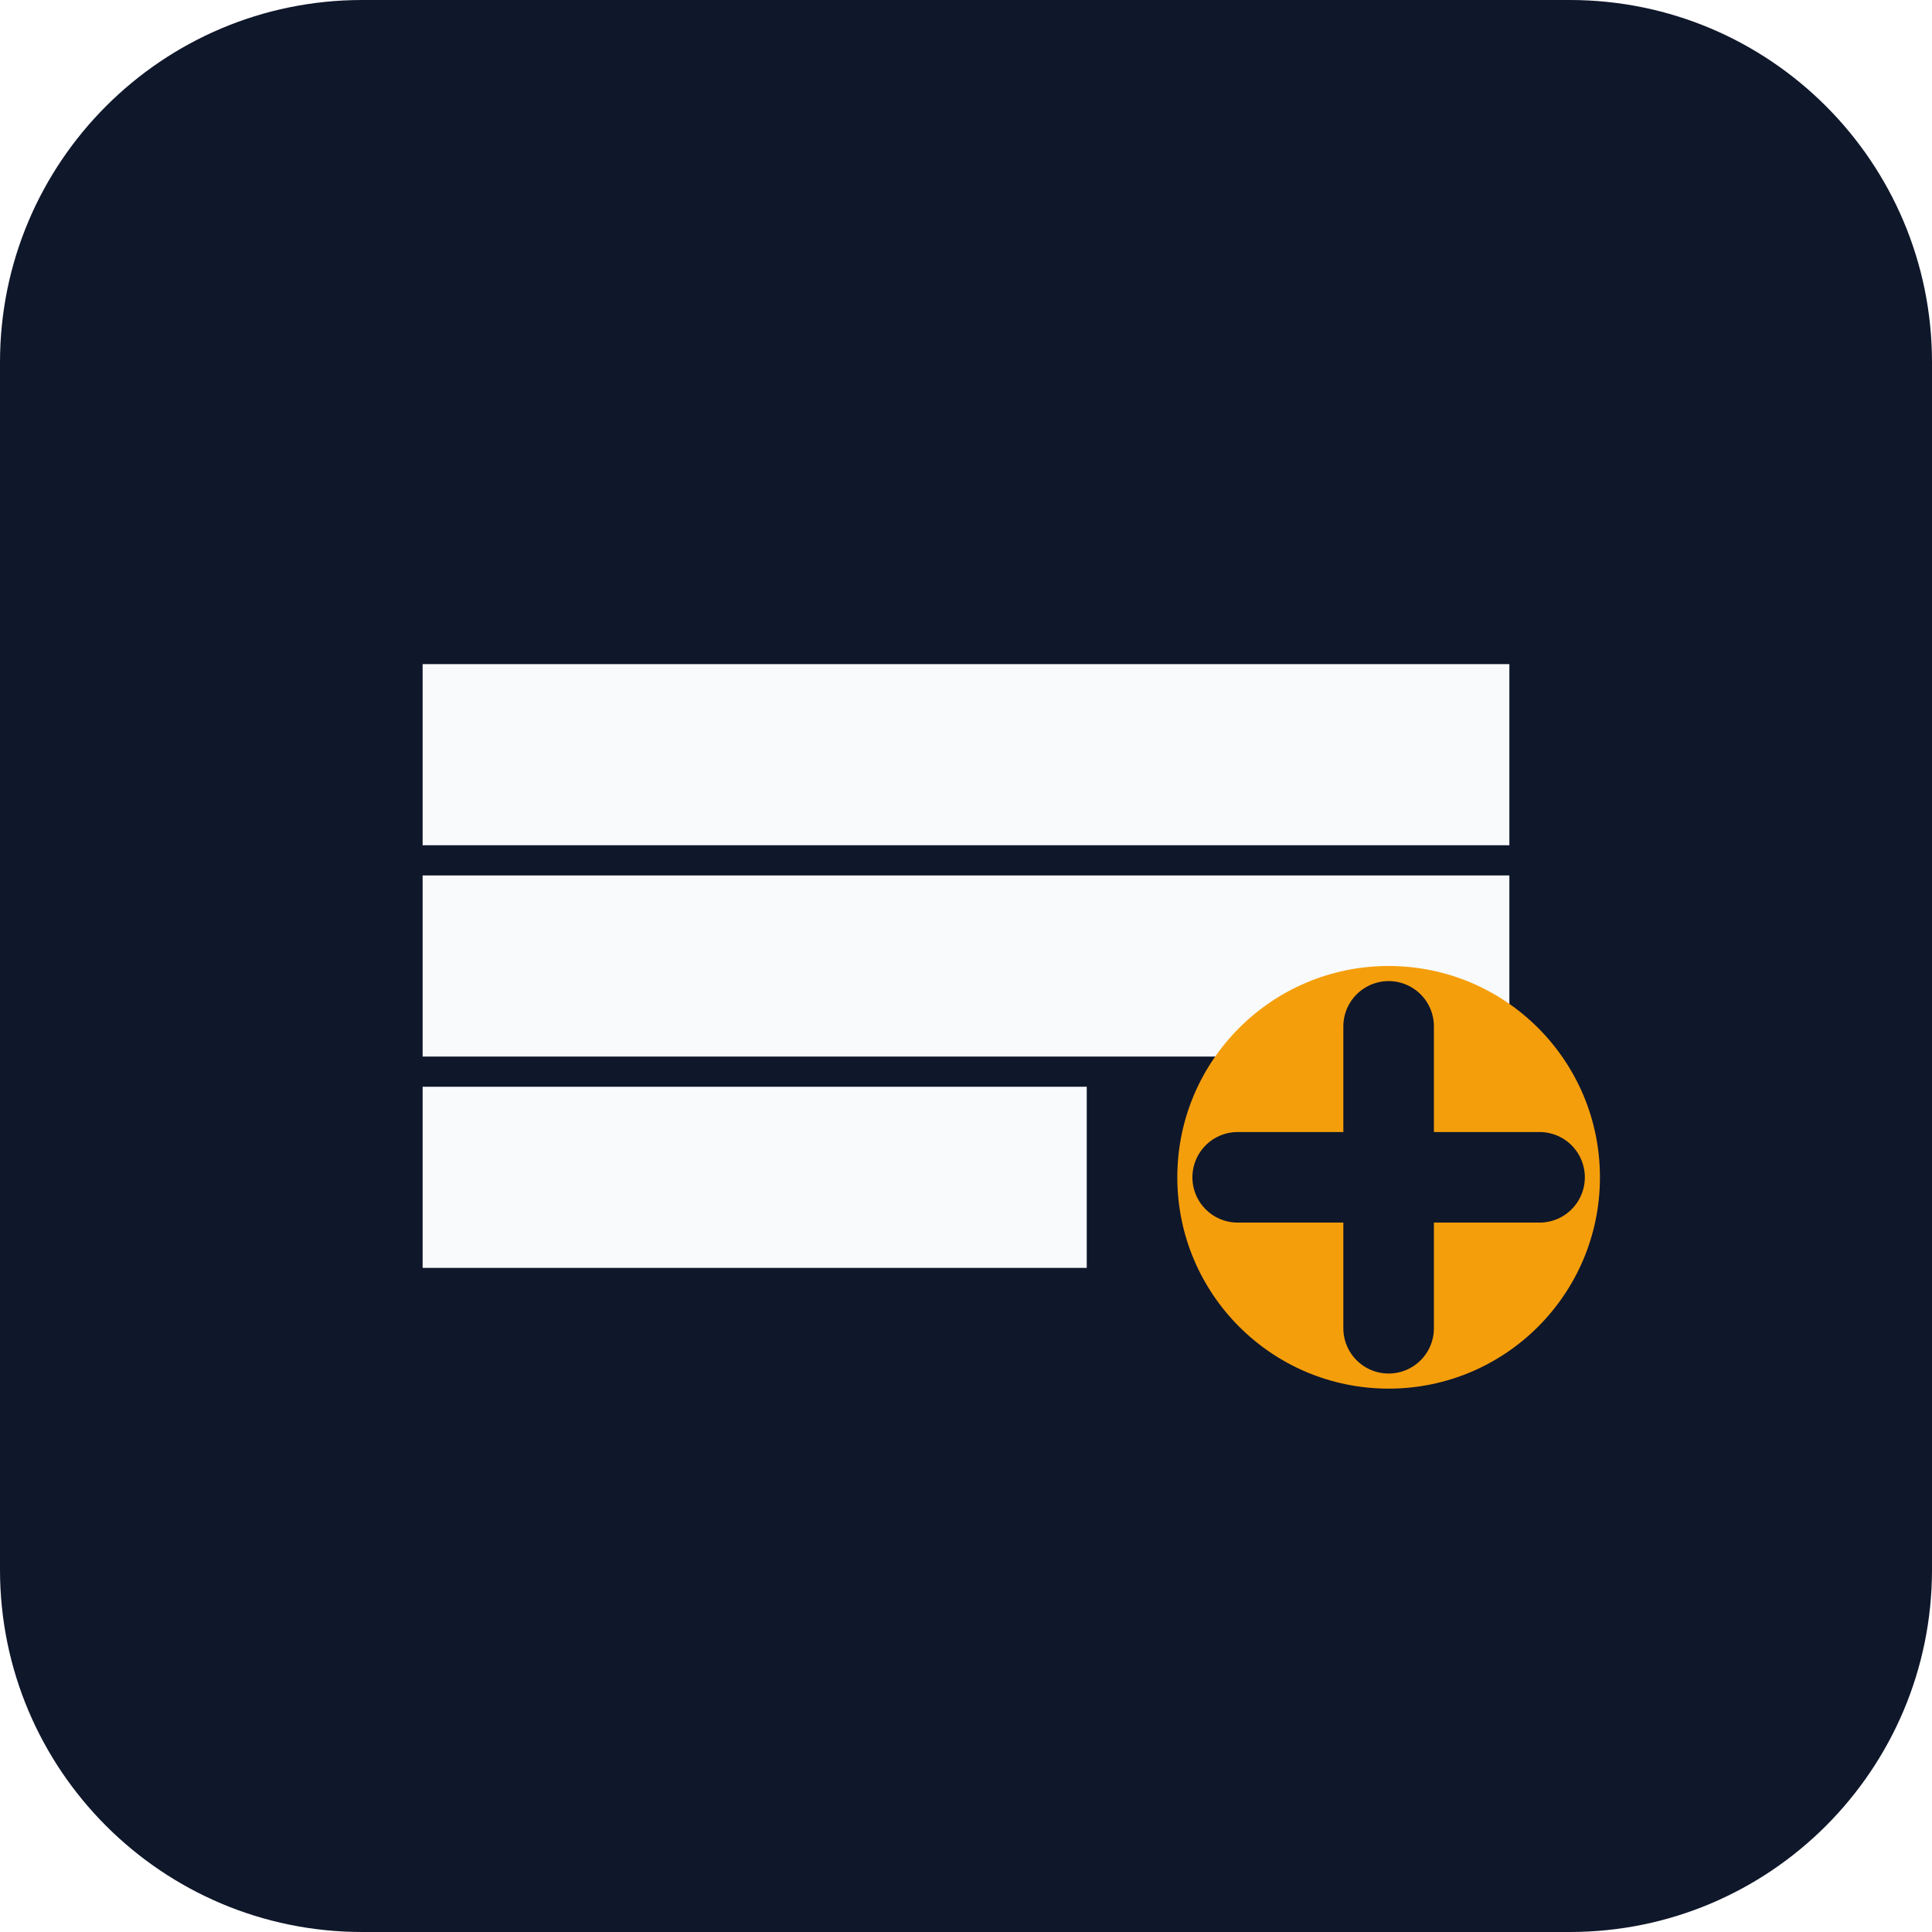
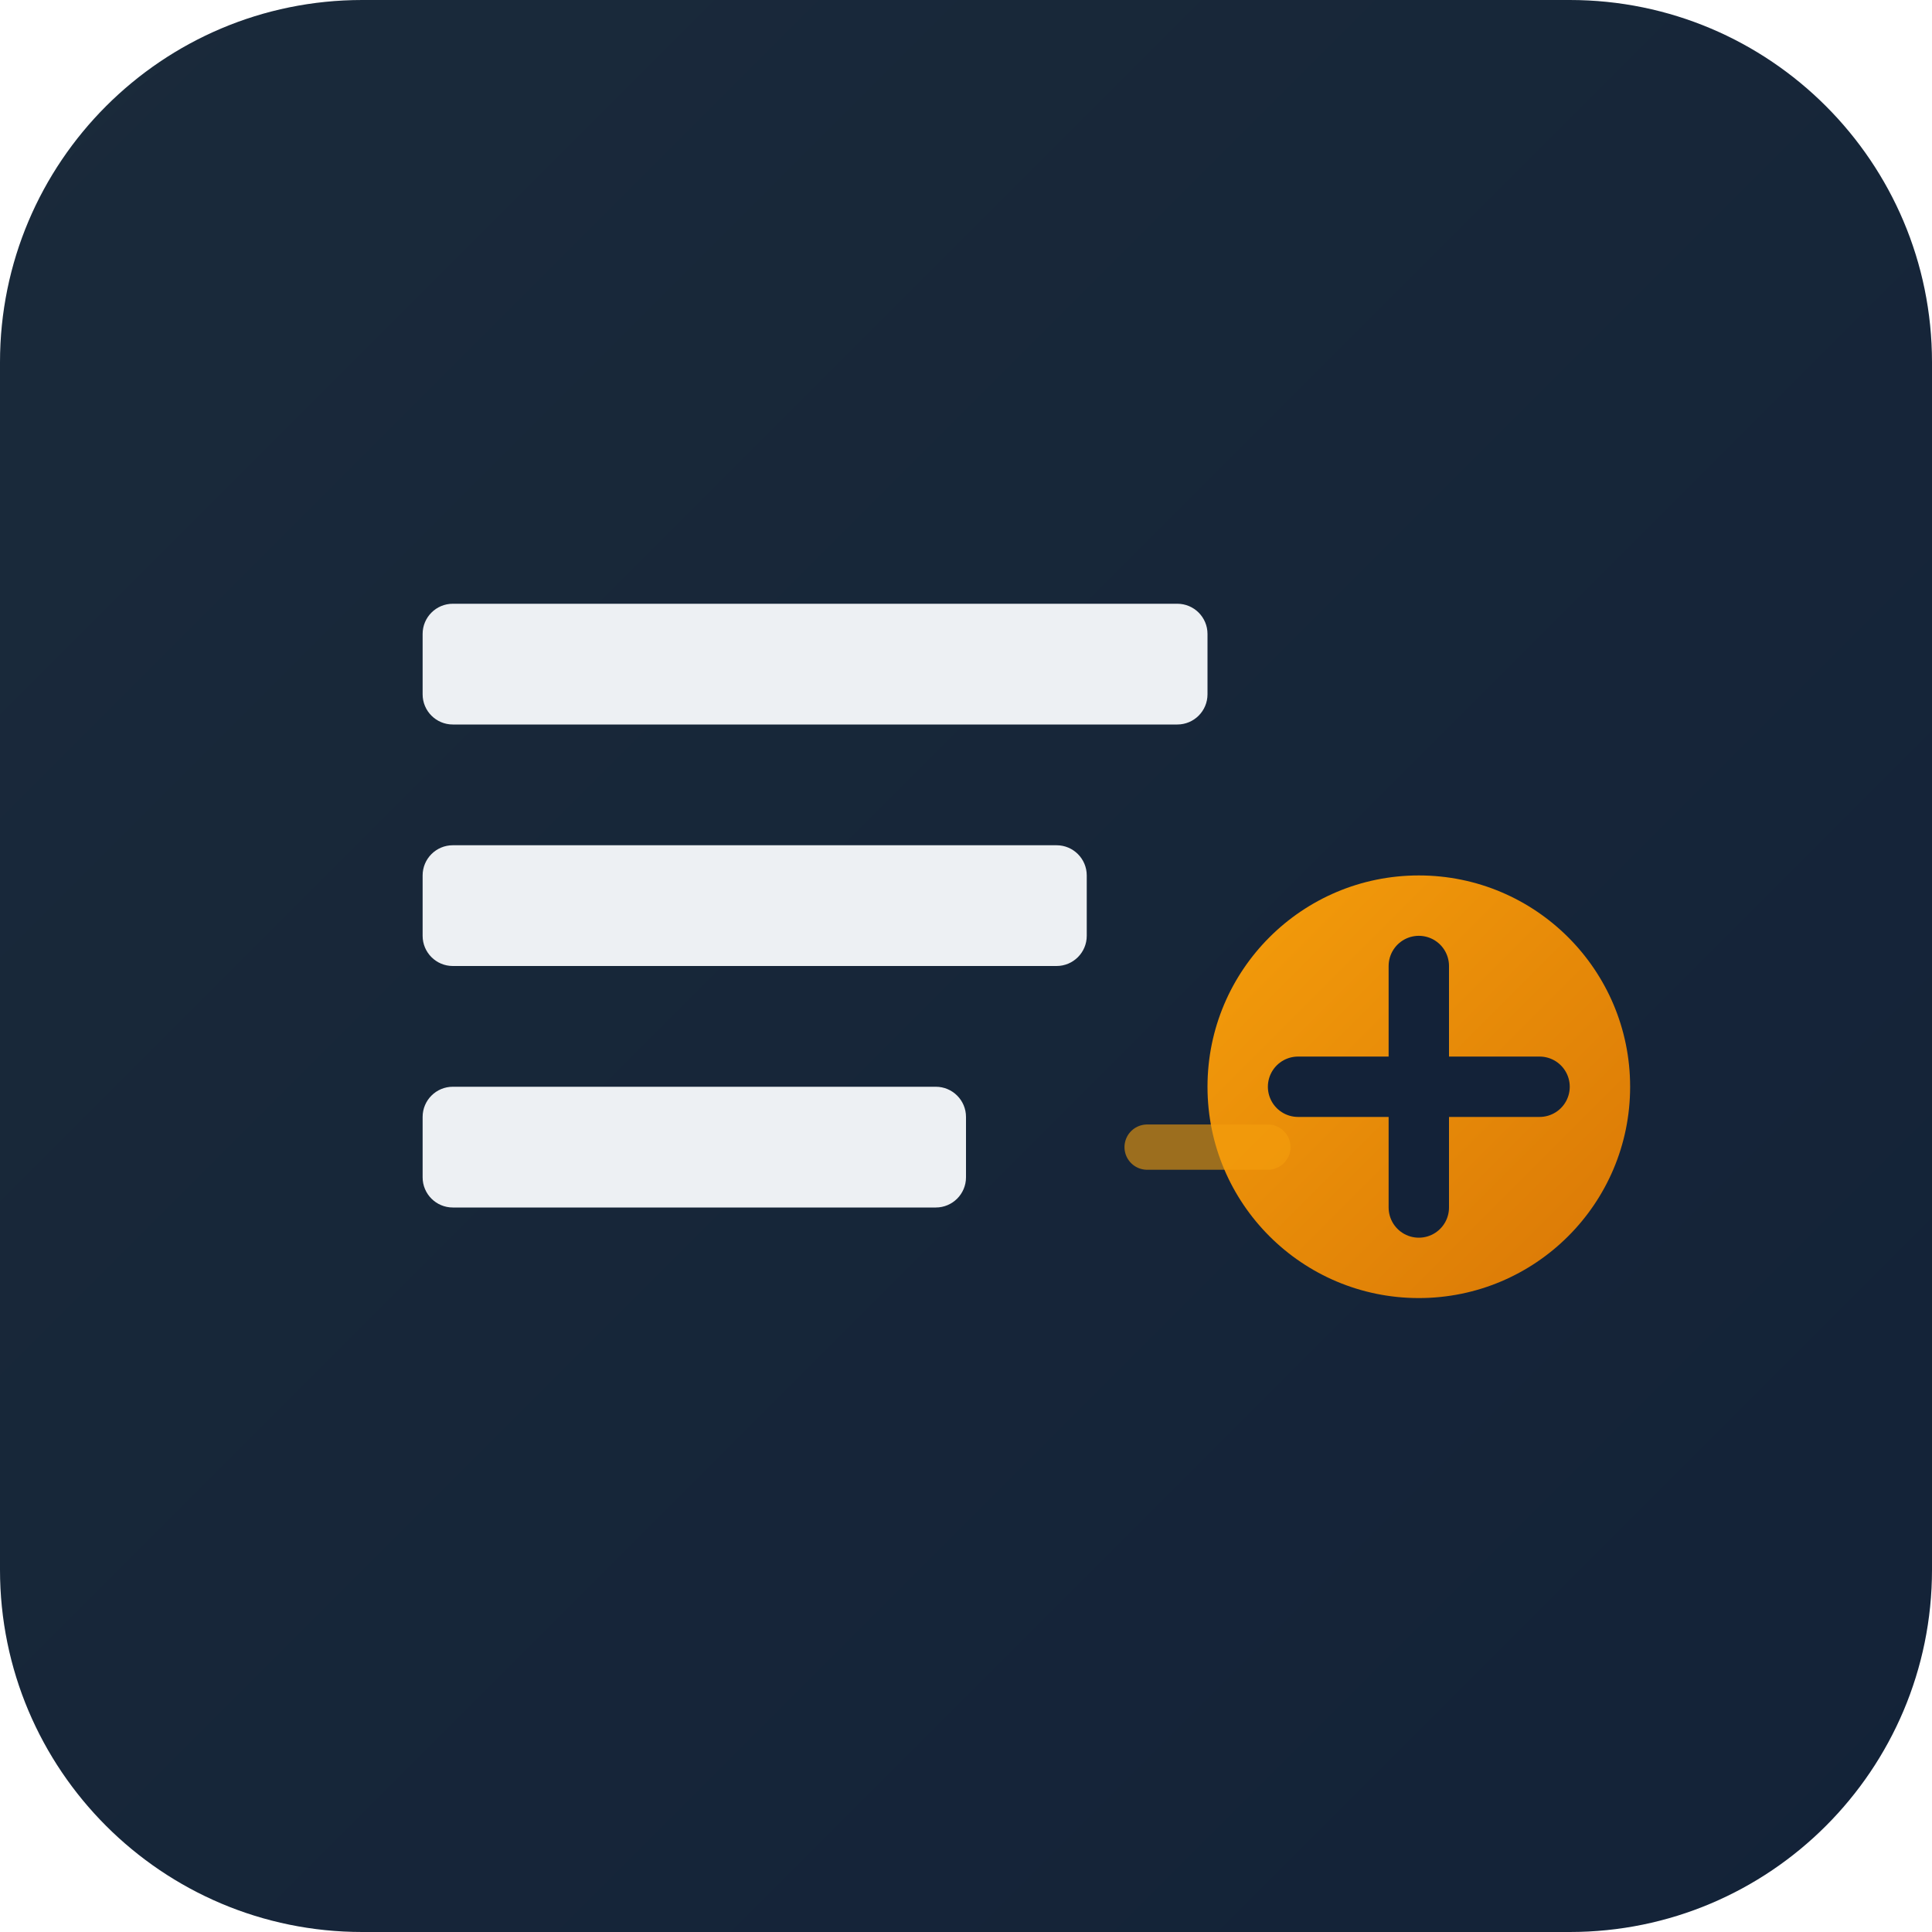
<svg xmlns="http://www.w3.org/2000/svg" viewBox="0 0 128 128" role="img" aria-label="CodeArmy logo">
-   <rect width="128" height="128" rx="24" fill="#0f172a" />
-   <path d="M28 44h72v12H28zM28 58h72v12H28zM28 72h44v12H28z" fill="#f8fafc" />
-   <circle cx="92" cy="78" r="14" fill="#f59e0b" />
-   <path d="M92 68v20M82 78h20" stroke="#0f172a" stroke-width="6" stroke-linecap="round" />
+   <defs>
+     <linearGradient id="bg" x1="0%" y1="0%" x2="100%" y2="100%">
+       <stop offset="0%" stop-color="#1a2a3a" />
+       <stop offset="100%" stop-color="#132238" />
+     </linearGradient>
+     <linearGradient id="accent" x1="0%" y1="0%" x2="100%" y2="100%">
+       <stop offset="0%" stop-color="#f59e0b" />
+       <stop offset="100%" stop-color="#d97706" />
+     </linearGradient>
+   </defs>
+   <rect width="128" height="128" rx="24" fill="url(#bg)" />
+   <g fill="#f8fafc" opacity="0.95">
+     <rect x="28" y="40" width="52" height="8" rx="2" />
+     <rect x="28" y="56" width="44" height="8" rx="2" />
+     <rect x="28" y="72" width="36" height="8" rx="2" />
+   </g>
+   <circle cx="94" cy="72" r="14" fill="url(#accent)" />
+   <path d="M76 76h8" stroke="#f59e0b" stroke-width="3" stroke-linecap="round" opacity="0.6" />
+   <g stroke="#132238" stroke-width="4" stroke-linecap="round">
+     <line x1="94" y1="64" x2="94" y2="80" />
+     <line x1="86" y1="72" x2="102" y2="72" />
+   </g>
</svg>
